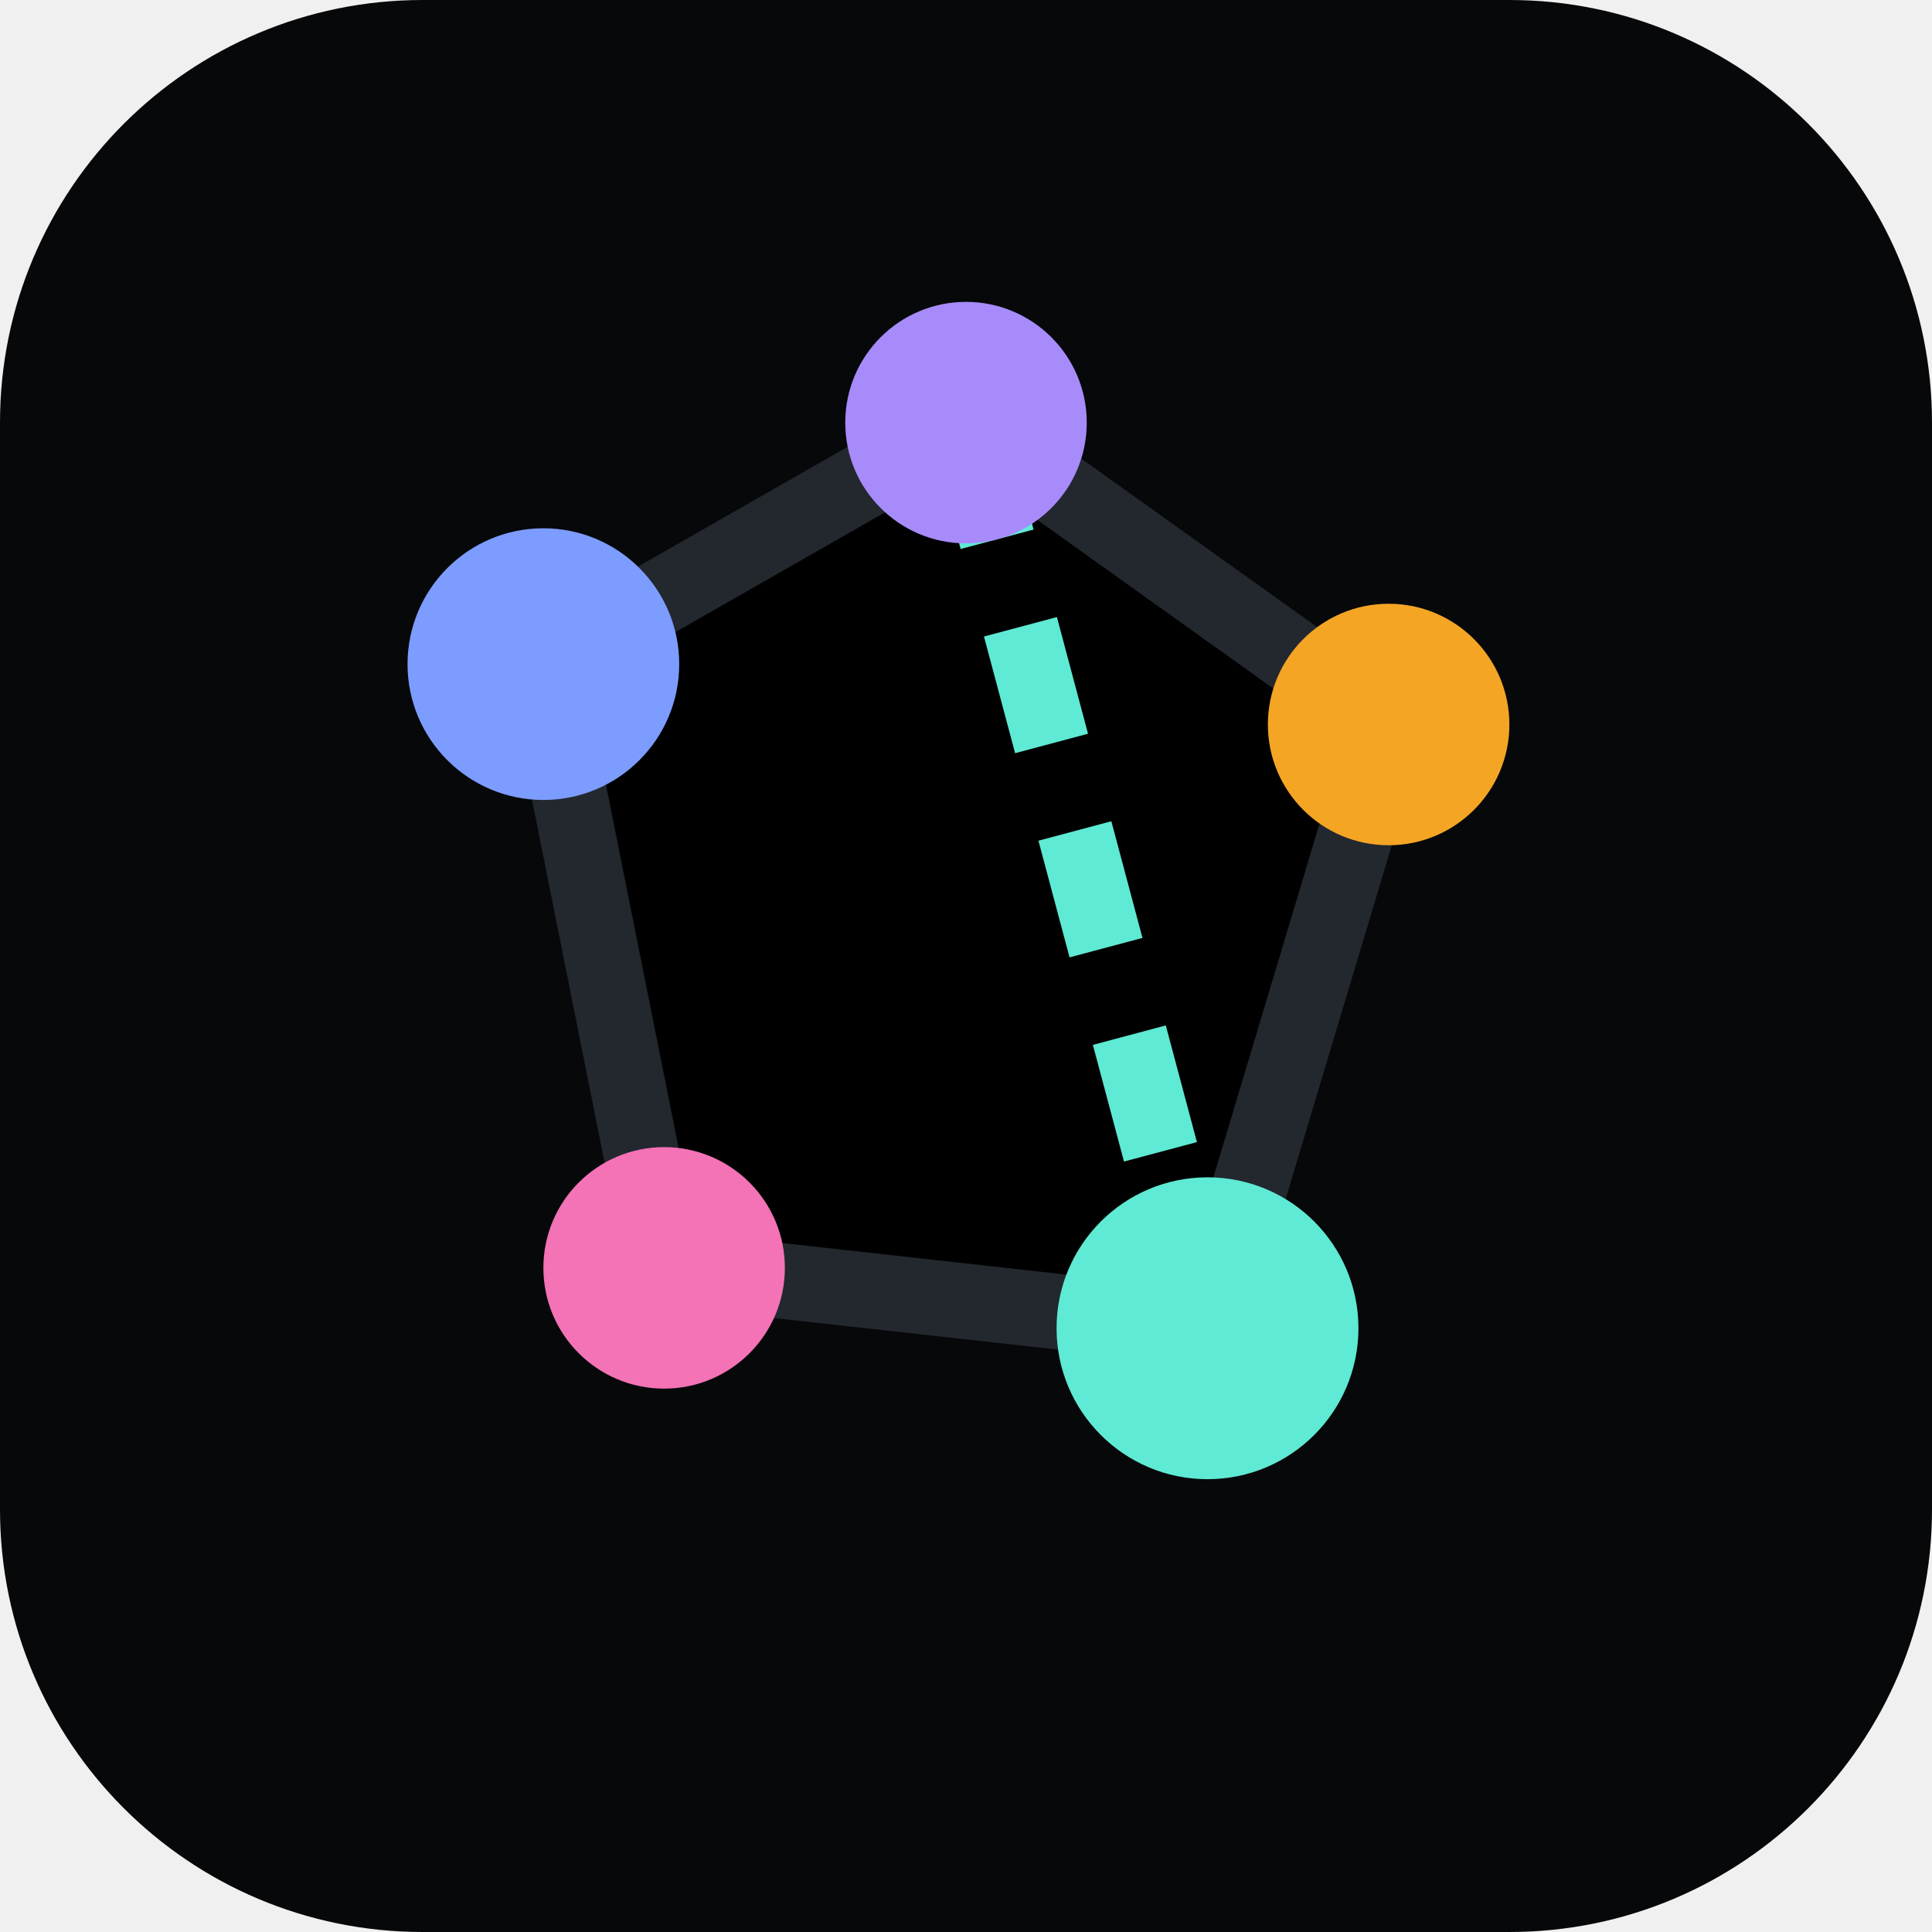
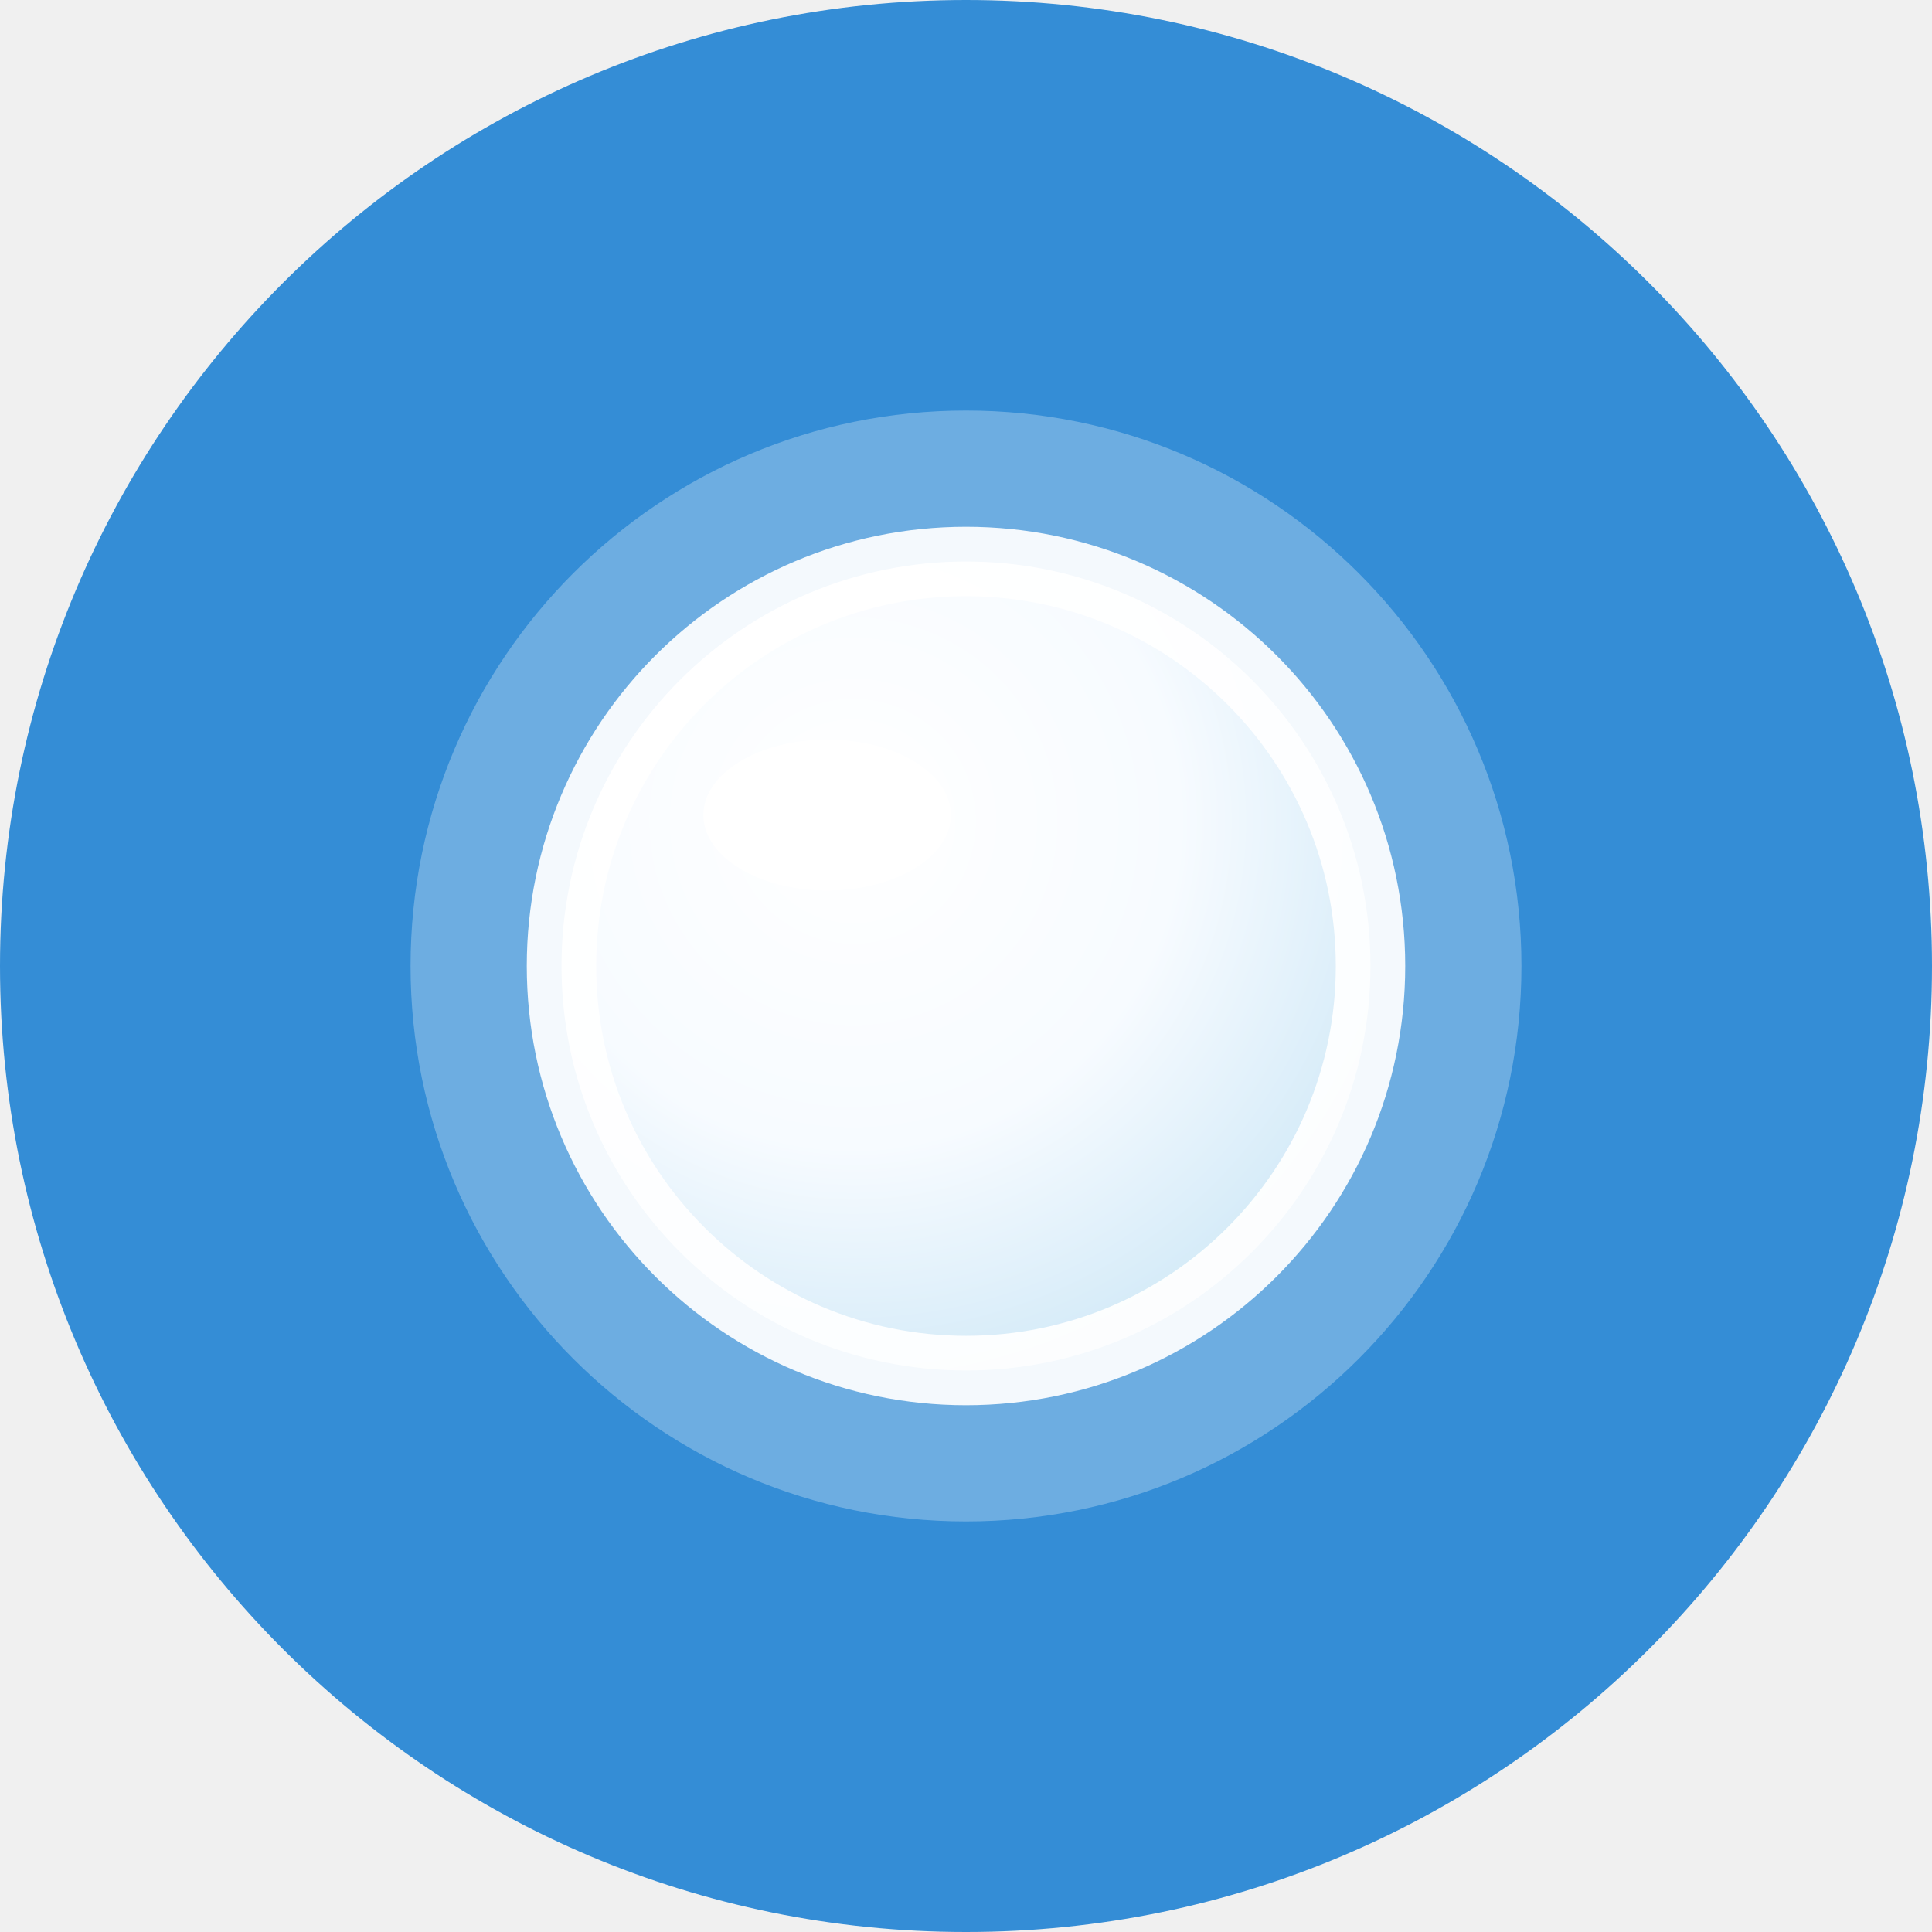
- <svg xmlns="http://www.w3.org/2000/svg" viewBox="0 0 64 64">
-   <rect width="64" height="64" rx="14" fill="#07080A" />
-   <g stroke="#23272E" stroke-width="2.5">
-     <path d="M18 22L32 14L46 24L40 44L22 42Z" />
-   </g>
-   <path d="M32 14L40 44" stroke="#5EEAD4" stroke-width="2.5" stroke-dasharray="4 3" />
-   <circle cx="18" cy="22" r="4.5" fill="#7C9CFF" />
-   <circle cx="32" cy="14" r="4" fill="#A78BFA" />
-   <circle cx="46" cy="24" r="4" fill="#F5A524" />
-   <circle cx="40" cy="44" r="5" fill="#5EEAD4" />
-   <circle cx="22" cy="42" r="4" fill="#F472B6" />
+ <svg xmlns="http://www.w3.org/2000/svg" viewBox="0 0 32 32" role="img" aria-label="Clarte">
+   <defs>
+     <radialGradient id="orb" cx="36%" cy="32%" r="70%">
+       <stop offset="0%" stop-color="#ffffff" />
+       <stop offset="58%" stop-color="#f7fbff" />
+       <stop offset="100%" stop-color="#d5ebf8" />
+     </radialGradient>
+   </defs>
+   <circle cx="16" cy="16" r="16" fill="#348DD6" />
+   <circle cx="16" cy="16" r="9.2" fill="#ffffff" opacity="0.28" />
+   <circle cx="16" cy="16" r="6.7" fill="url(#orb)" />
+   <circle cx="16" cy="16" r="6.7" fill="none" stroke="#ffffff" stroke-opacity="0.92" stroke-width="1.15" />
+   <ellipse cx="13.7" cy="13.5" rx="2.05" ry="1.25" fill="#ffffff" />
</svg>
